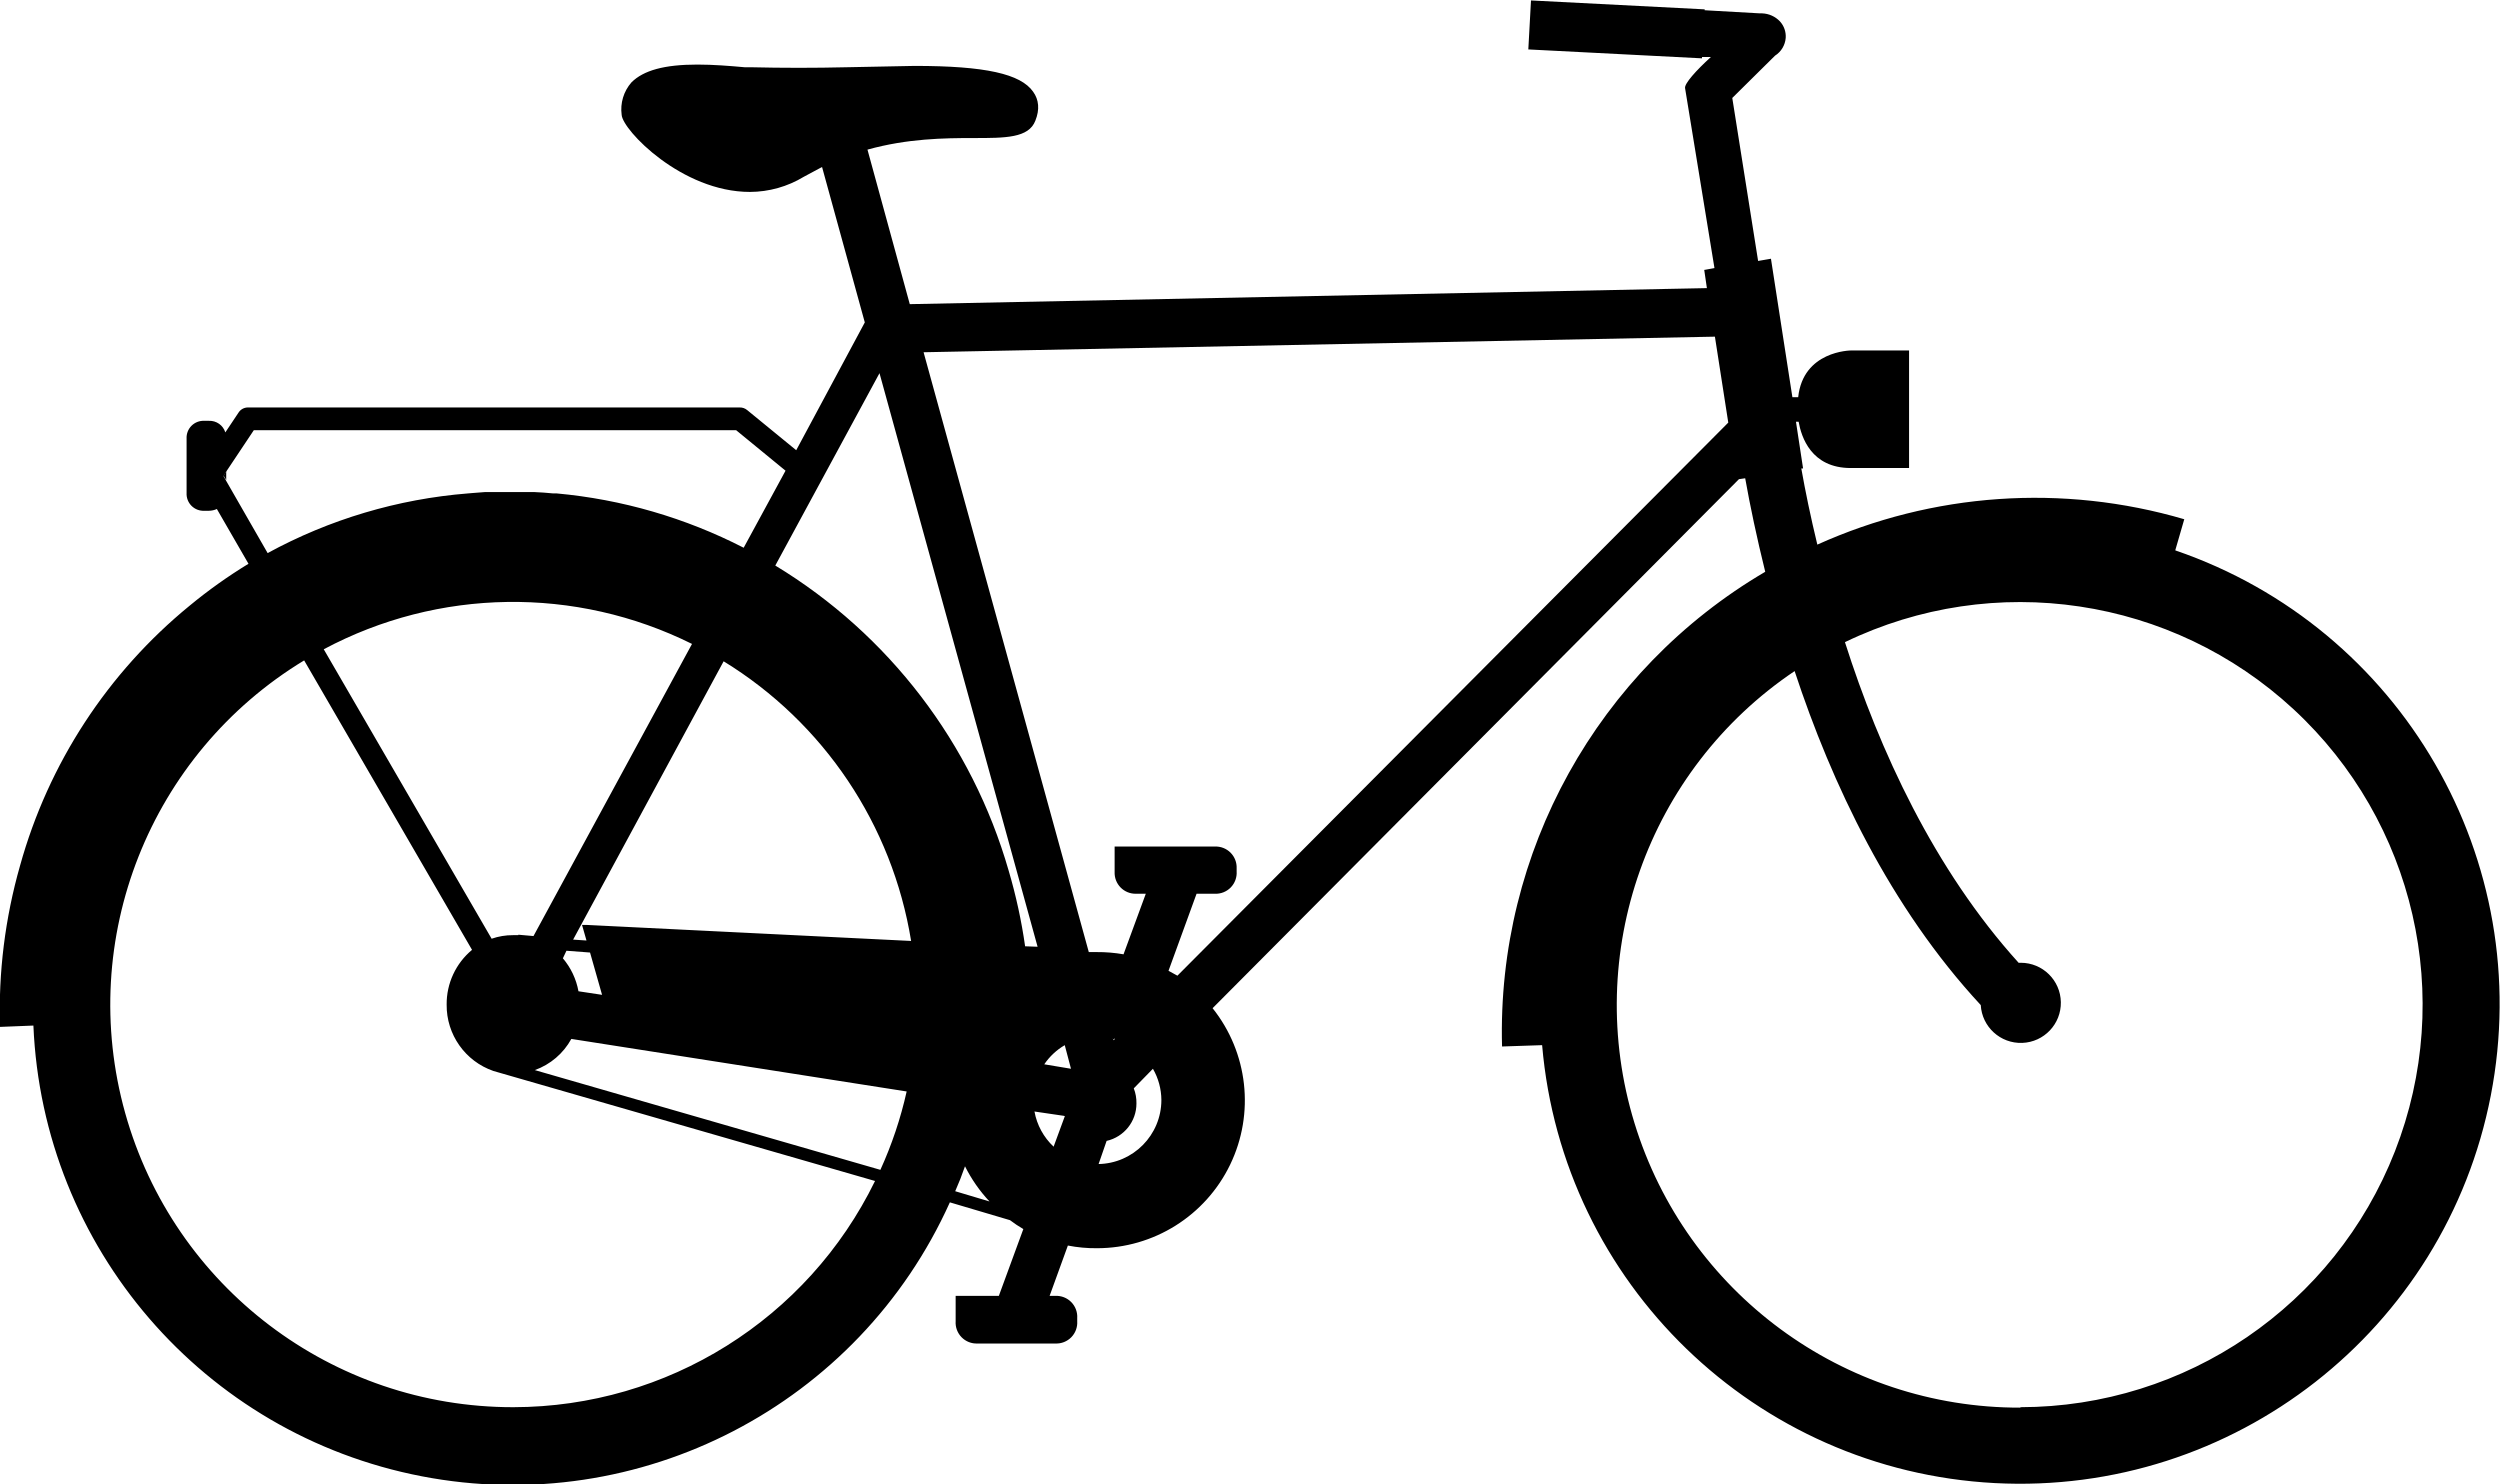
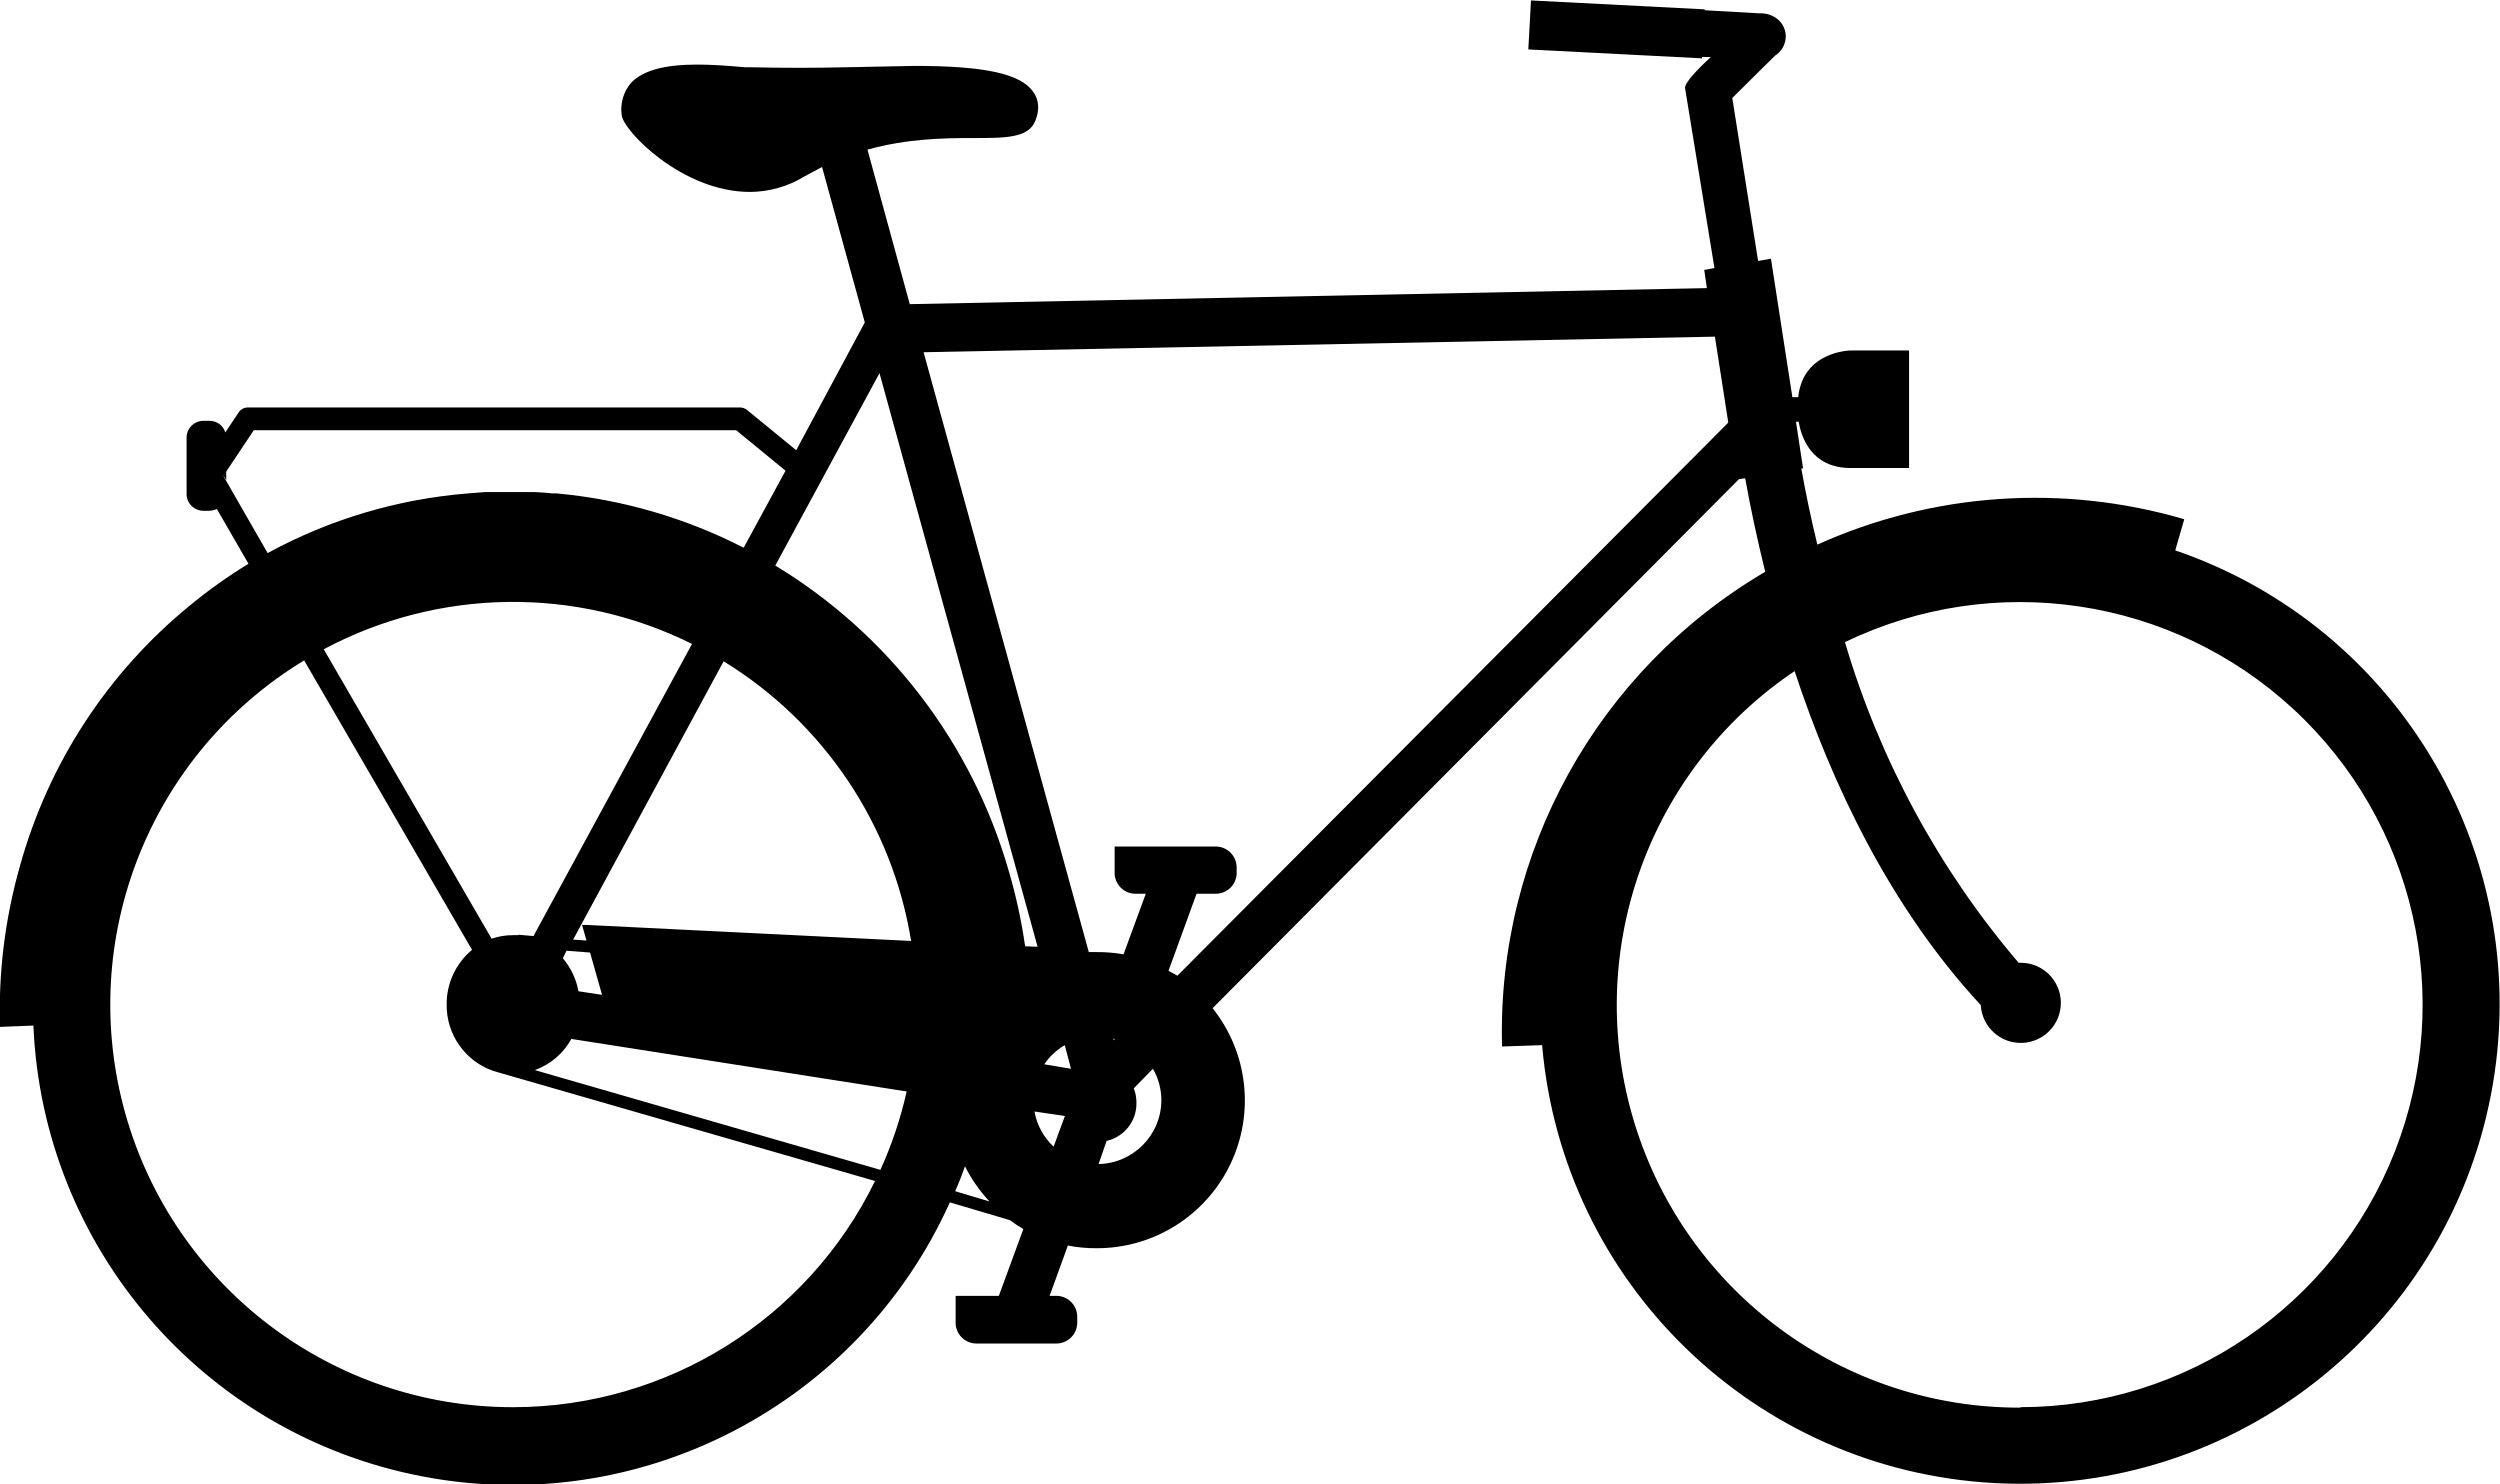
<svg xmlns="http://www.w3.org/2000/svg" data-name="Layer 1" viewBox="0 0 561.4 333.2">
-   <path d="M488.5 123.5l2-6.9a119 119 0 0 0-82.4 5.7c-1.5-6.2-2.7-12-3.6-17.1h.4l-1.6-10.5h.6c.6 3.4 2.8 10.4 11.7 10.4h13.1V78.7h-13c-.2 0-10.8.1-11.9 10.5h-1.3l-4.8-31v-.1l-2.9.5L389 22l9.6-9.5a5.2 5.2 0 0 0 2.4-4 5 5 0 0 0-1.3-3.7 5.8 5.8 0 0 0-4-1.8h-.5l-12.4-.7v-.2l-39-2-.6 11 39 2v-.3h2c-3.3 3-6 6-5.8 7l6.6 40.4-2.2.4h-.1l.6 4.1-179 3.6-9.5-34.7c9-2.5 17.2-2.6 23.8-2.6 7.2 0 12.4 0 13.9-3.9 1-2.5.8-4.7-.5-6.5-2.8-4-10.7-5.8-26.6-5.8l-15.2.3a456.5 456.5 0 0 1-21.7 0h-1.3c-3.3-.3-7-.6-10.6-.6-7.4 0-12.1 1.3-14.8 4a9.2 9.2 0 0 0-2.2 7.3c.2 3.4 13.5 17.3 28.8 17.3a23.5 23.5 0 0 0 12.1-3.4l4.1-2.2 9.6 34.9-15.4 28.7-11-9a2.5 2.5 0 0 0-1.7-.6H55.6a2.5 2.5 0 0 0-2 1.1l-3 4.5a3.7 3.7 0 0 0-3.7-2.6h-1a3.8 3.8 0 0 0-4 4v12.2a3.8 3.8 0 0 0 4 4h1a4.4 4.4 0 0 0 1.8-.4l7.1 12.3a113.2 113.2 0 0 0-13.2 9.4 115.2 115.2 0 0 0-38.1 58.4A118.6 118.6 0 0 0 0 230.6l7.5-.3A107.7 107.7 0 0 0 213.3 270l13.5 4a29.6 29.6 0 0 0 3 2l-5.5 15h-9.7v5.7a4.7 4.7 0 0 0 4.9 5H237a4.7 4.7 0 0 0 4.9-5v-.7a4.7 4.7 0 0 0-4.9-5h-1.3l4.1-11.3a32.4 32.4 0 0 0 6.5.6 33.2 33.2 0 0 0 26-53.9l118.2-118.8 1.4-.2c1.1 6.2 2.6 13.3 4.5 21A119.8 119.8 0 0 0 337.3 235l9-.3a107.7 107.7 0 1 0 142.2-111.1zM50.8 108l-.6-1.1.6-1 6.2-9.3h108.3l11.1 9.1L167 123a114.8 114.8 0 0 0-42-12.2h-.8a73 73 0 0 0-4.2-.3h-11.1l-2.6.2-1.2.1a112.7 112.7 0 0 0-45 13.4zm69 102.2l-3.4-.3v.1h-1.2a14.3 14.3 0 0 0-4.8.8l-37.7-65a90.3 90.3 0 0 1 82.7-1.2zm7.4 3.3l5.3.4 2.7 9.5-5.3-.8a15.8 15.8 0 0 0-3.5-7.4zm-12 102.5a90.4 90.4 0 0 1-46.9-167.7l37.7 65a15.8 15.8 0 0 0-5.7 12.3 15.6 15.6 0 0 0 10.5 14.9l85.7 24.7a90.5 90.5 0 0 1-81.2 50.8zm82.5-53.3l-77.6-22.4a15.2 15.2 0 0 0 8.2-7l75.3 11.8a89.6 89.6 0 0 1-5.9 17.6zm-66-55h-1l1 3.5-3-.2 33.8-62.5a90.7 90.7 0 0 1 42.1 62.8zm82.8 59.8q1.2-2.7 2.2-5.6a33.2 33.2 0 0 0 5.5 7.9zm12-72a118.4 118.4 0 0 0-52.4-68.5l23.4-43.2L233 212.6l-2.8-.1a119.5 119.5 0 0 0-3.7-17zm12.6 55.2l-2.5 6.8a14.3 14.3 0 0 1-4.3-7.9l6.8 1zm-4.6-11.7a14.2 14.2 0 0 1 4.6-4.3l1.4 5.3zm12.2 22.4l1.8-5.2a8.6 8.6 0 0 0 6.7-8.4 8.8 8.8 0 0 0-.6-3.4l4.3-4.4a14.2 14.2 0 0 1 1.9 7 14.4 14.4 0 0 1-14.2 14.4zm3.2-28.3a4.7 4.7 0 0 1 .5.2l-.4.3zm14.5-14l-2-1.1 6.3-17.3h4.1a4.7 4.7 0 0 0 4.9-5v-.7a4.7 4.7 0 0 0-4.9-4.9h-22.5v5.7a4.7 4.7 0 0 0 4.8 4.9h2.2l-5 13.6a33.6 33.6 0 0 0-6-.5h-1.8L207.4 79.1l177.7-3.5 3 19.3zm189.3 97A90.4 90.4 0 0 1 403 150.7c8.3 25.2 21.4 53 41.8 75a9 9 0 1 0 9-9.5h-.5c-19-21-31.3-47.8-39-72A90.4 90.4 0 1 1 453.7 316zM239.1 250.6v-.2.2z" />
+   <path d="M488.5 123.5l2-6.9a119 119 0 0 0-82.4 5.7c-1.5-6.2-2.7-12-3.6-17.1h.4l-1.6-10.5h.6c.6 3.4 2.8 10.4 11.7 10.4h13.1V78.7h-13c-.2 0-10.8.1-11.9 10.5h-1.3l-4.8-31v-.1l-2.9.5L389 22l9.6-9.5a5.2 5.2 0 0 0 2.4-4 5 5 0 0 0-1.3-3.7 5.8 5.8 0 0 0-4-1.8h-.5l-12.4-.7v-.2l-39-2-.6 11 39 2v-.3h2c-3.3 3-6 6-5.8 7l6.6 40.4-2.2.4h-.1l.6 4.1-179 3.6-9.5-34.7c9-2.5 17.2-2.6 23.8-2.6 7.2 0 12.4 0 13.9-3.9 1-2.5.8-4.7-.5-6.5-2.8-4-10.7-5.8-26.6-5.8l-15.2.3a456.5 456.5 0 0 1-21.7 0h-1.3c-3.3-.3-7-.6-10.6-.6-7.4 0-12.1 1.3-14.8 4a9.2 9.2 0 0 0-2.2 7.3c.2 3.4 13.5 17.3 28.8 17.3a23.5 23.5 0 0 0 12.1-3.4l4.1-2.2 9.6 34.9-15.4 28.7-11-9a2.5 2.5 0 0 0-1.7-.6H55.6a2.5 2.5 0 0 0-2 1.1l-3 4.5a3.7 3.7 0 0 0-3.7-2.6h-1a3.8 3.8 0 0 0-4 4v12.2a3.8 3.8 0 0 0 4 4h1a4.4 4.4 0 0 0 1.8-.4l7.1 12.3a113.2 113.2 0 0 0-13.2 9.4 115.2 115.2 0 0 0-38.1 58.4A118.6 118.6 0 0 0 0 230.6l7.5-.3A107.7 107.7 0 0 0 213.3 270l13.5 4a29.6 29.6 0 0 0 3 2l-5.5 15h-9.7v5.7a4.7 4.7 0 0 0 4.9 5H237a4.7 4.7 0 0 0 4.9-5v-.7a4.7 4.7 0 0 0-4.9-5h-1.3l4.1-11.3a32.4 32.4 0 0 0 6.5.6 33.2 33.2 0 0 0 26-53.9l118.2-118.8 1.4-.2c1.1 6.2 2.6 13.3 4.5 21A119.8 119.8 0 0 0 337.3 235l9-.3a107.7 107.7 0 1 0 142.2-111.1zM50.8 108l-.6-1.1.6-1 6.2-9.3h108.3l11.1 9.1L167 123a114.8 114.8 0 0 0-42-12.2h-.8a73 73 0 0 0-4.2-.3h-11.1l-2.6.2-1.2.1a112.7 112.7 0 0 0-45 13.4zm69 102.2l-3.4-.3v.1h-1.2a14.3 14.3 0 0 0-4.8.8l-37.7-65a90.3 90.3 0 0 1 82.7-1.2zm7.4 3.3l5.3.4 2.7 9.5-5.3-.8a15.8 15.8 0 0 0-3.5-7.4zm-12 102.5a90.4 90.4 0 0 1-46.9-167.7l37.7 65a15.8 15.8 0 0 0-5.7 12.3 15.6 15.6 0 0 0 10.5 14.9l85.7 24.7a90.5 90.5 0 0 1-81.2 50.8zm82.5-53.3l-77.6-22.4a15.2 15.2 0 0 0 8.2-7l75.3 11.8a89.6 89.6 0 0 1-5.9 17.6zm-66-55h-1l1 3.5-3-.2 33.8-62.5a90.7 90.7 0 0 1 42.1 62.8zm82.8 59.8q1.2-2.7 2.2-5.6a33.2 33.2 0 0 0 5.5 7.9zm12-72a118.4 118.4 0 0 0-52.4-68.5l23.4-43.2L233 212.6l-2.8-.1a119.5 119.5 0 0 0-3.7-17zm12.6 55.2l-2.5 6.8a14.3 14.3 0 0 1-4.3-7.9l6.8 1zm-4.6-11.7a14.2 14.2 0 0 1 4.6-4.3l1.4 5.3zm12.2 22.4l1.8-5.2a8.6 8.6 0 0 0 6.7-8.4 8.8 8.8 0 0 0-.6-3.4l4.3-4.4a14.2 14.2 0 0 1 1.9 7 14.4 14.4 0 0 1-14.2 14.4zm3.2-28.3a4.7 4.7 0 0 1 .5.2l-.4.3zm14.5-14l-2-1.1 6.3-17.3h4.1a4.7 4.7 0 0 0 4.9-5v-.7a4.7 4.7 0 0 0-4.9-4.9h-22.5v5.7a4.7 4.7 0 0 0 4.8 4.9h2.2l-5 13.6a33.6 33.6 0 0 0-6-.5h-1.8L207.4 79.1l177.7-3.5 3 19.3zm189.3 97A90.4 90.4 0 0 1 403 150.7c8.3 25.2 21.4 53 41.8 75a9 9 0 1 0 9-9.5h-.5a197 197 0 0 1-39-72A90.4 90.4 0 1 1 453.7 316zm-214.6-65.5v-.2.2z" />
  <path d="M250.3 233.1l-.3.4-.2-.5a4.7 4.7 0 0 1 .5.1zM239 250.4v.2h.2l-.1-.2zM50.8 105.8v2l-.6-1 .6-1z" />
</svg>
